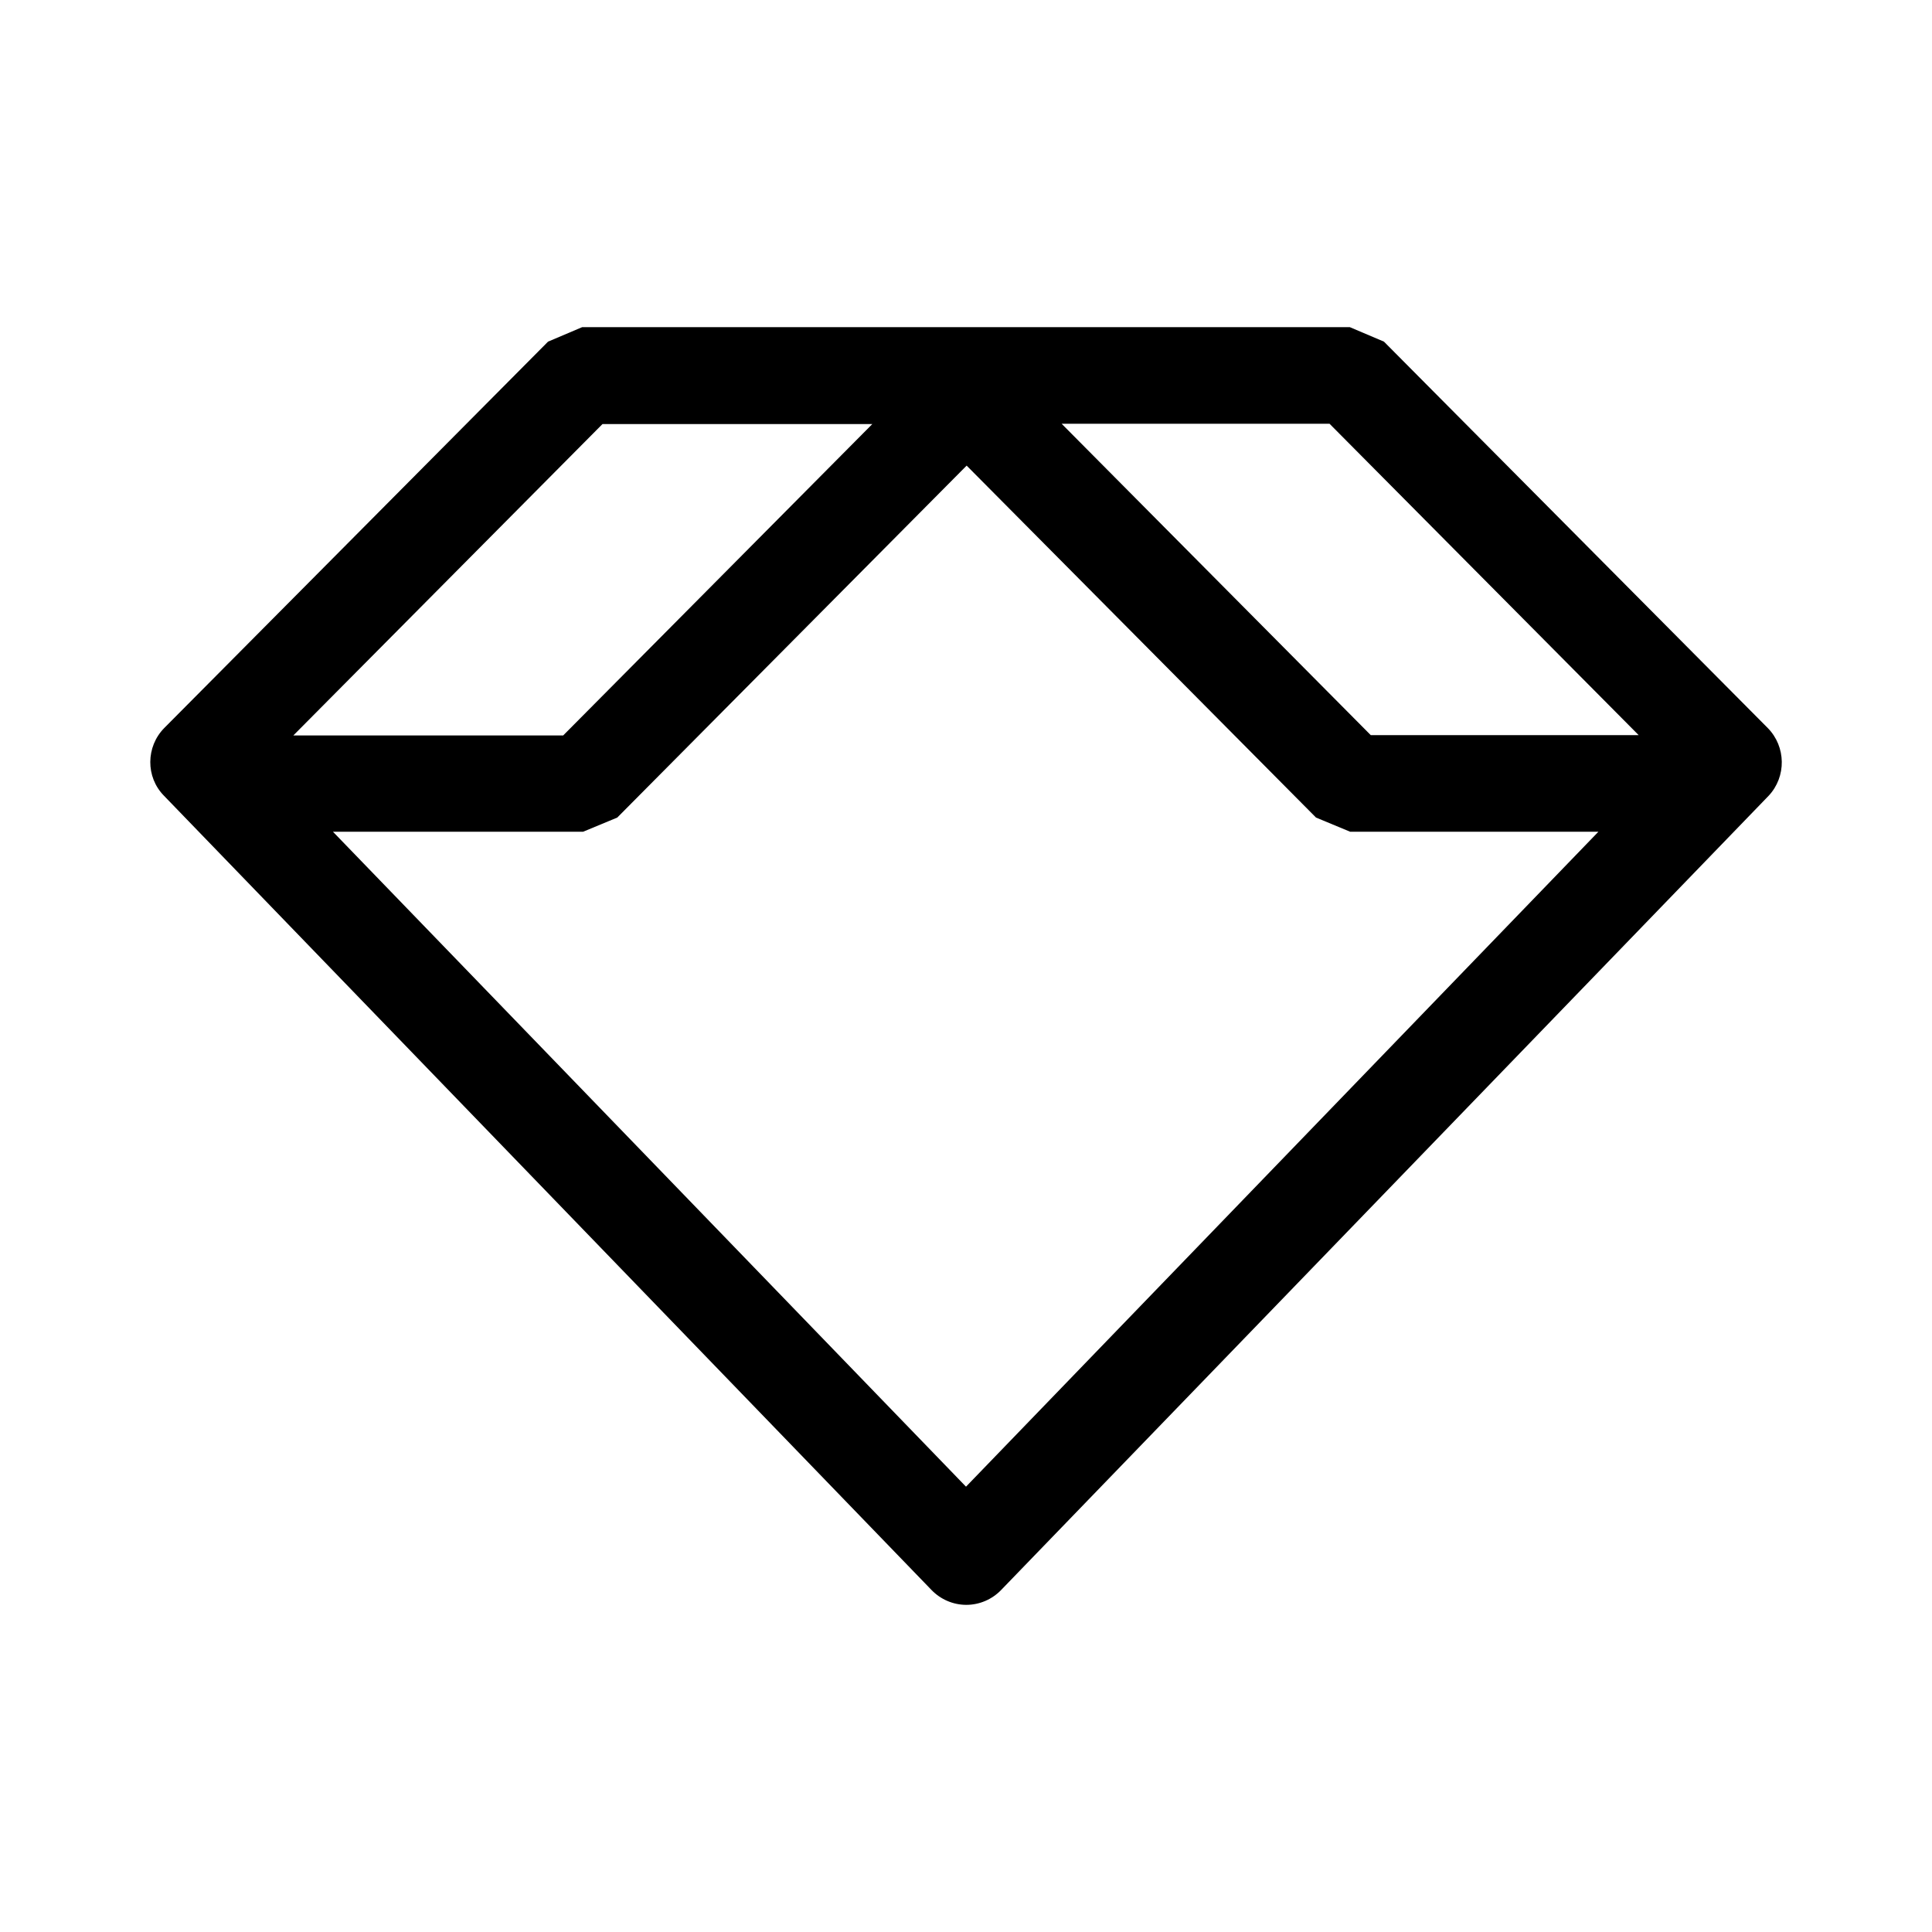
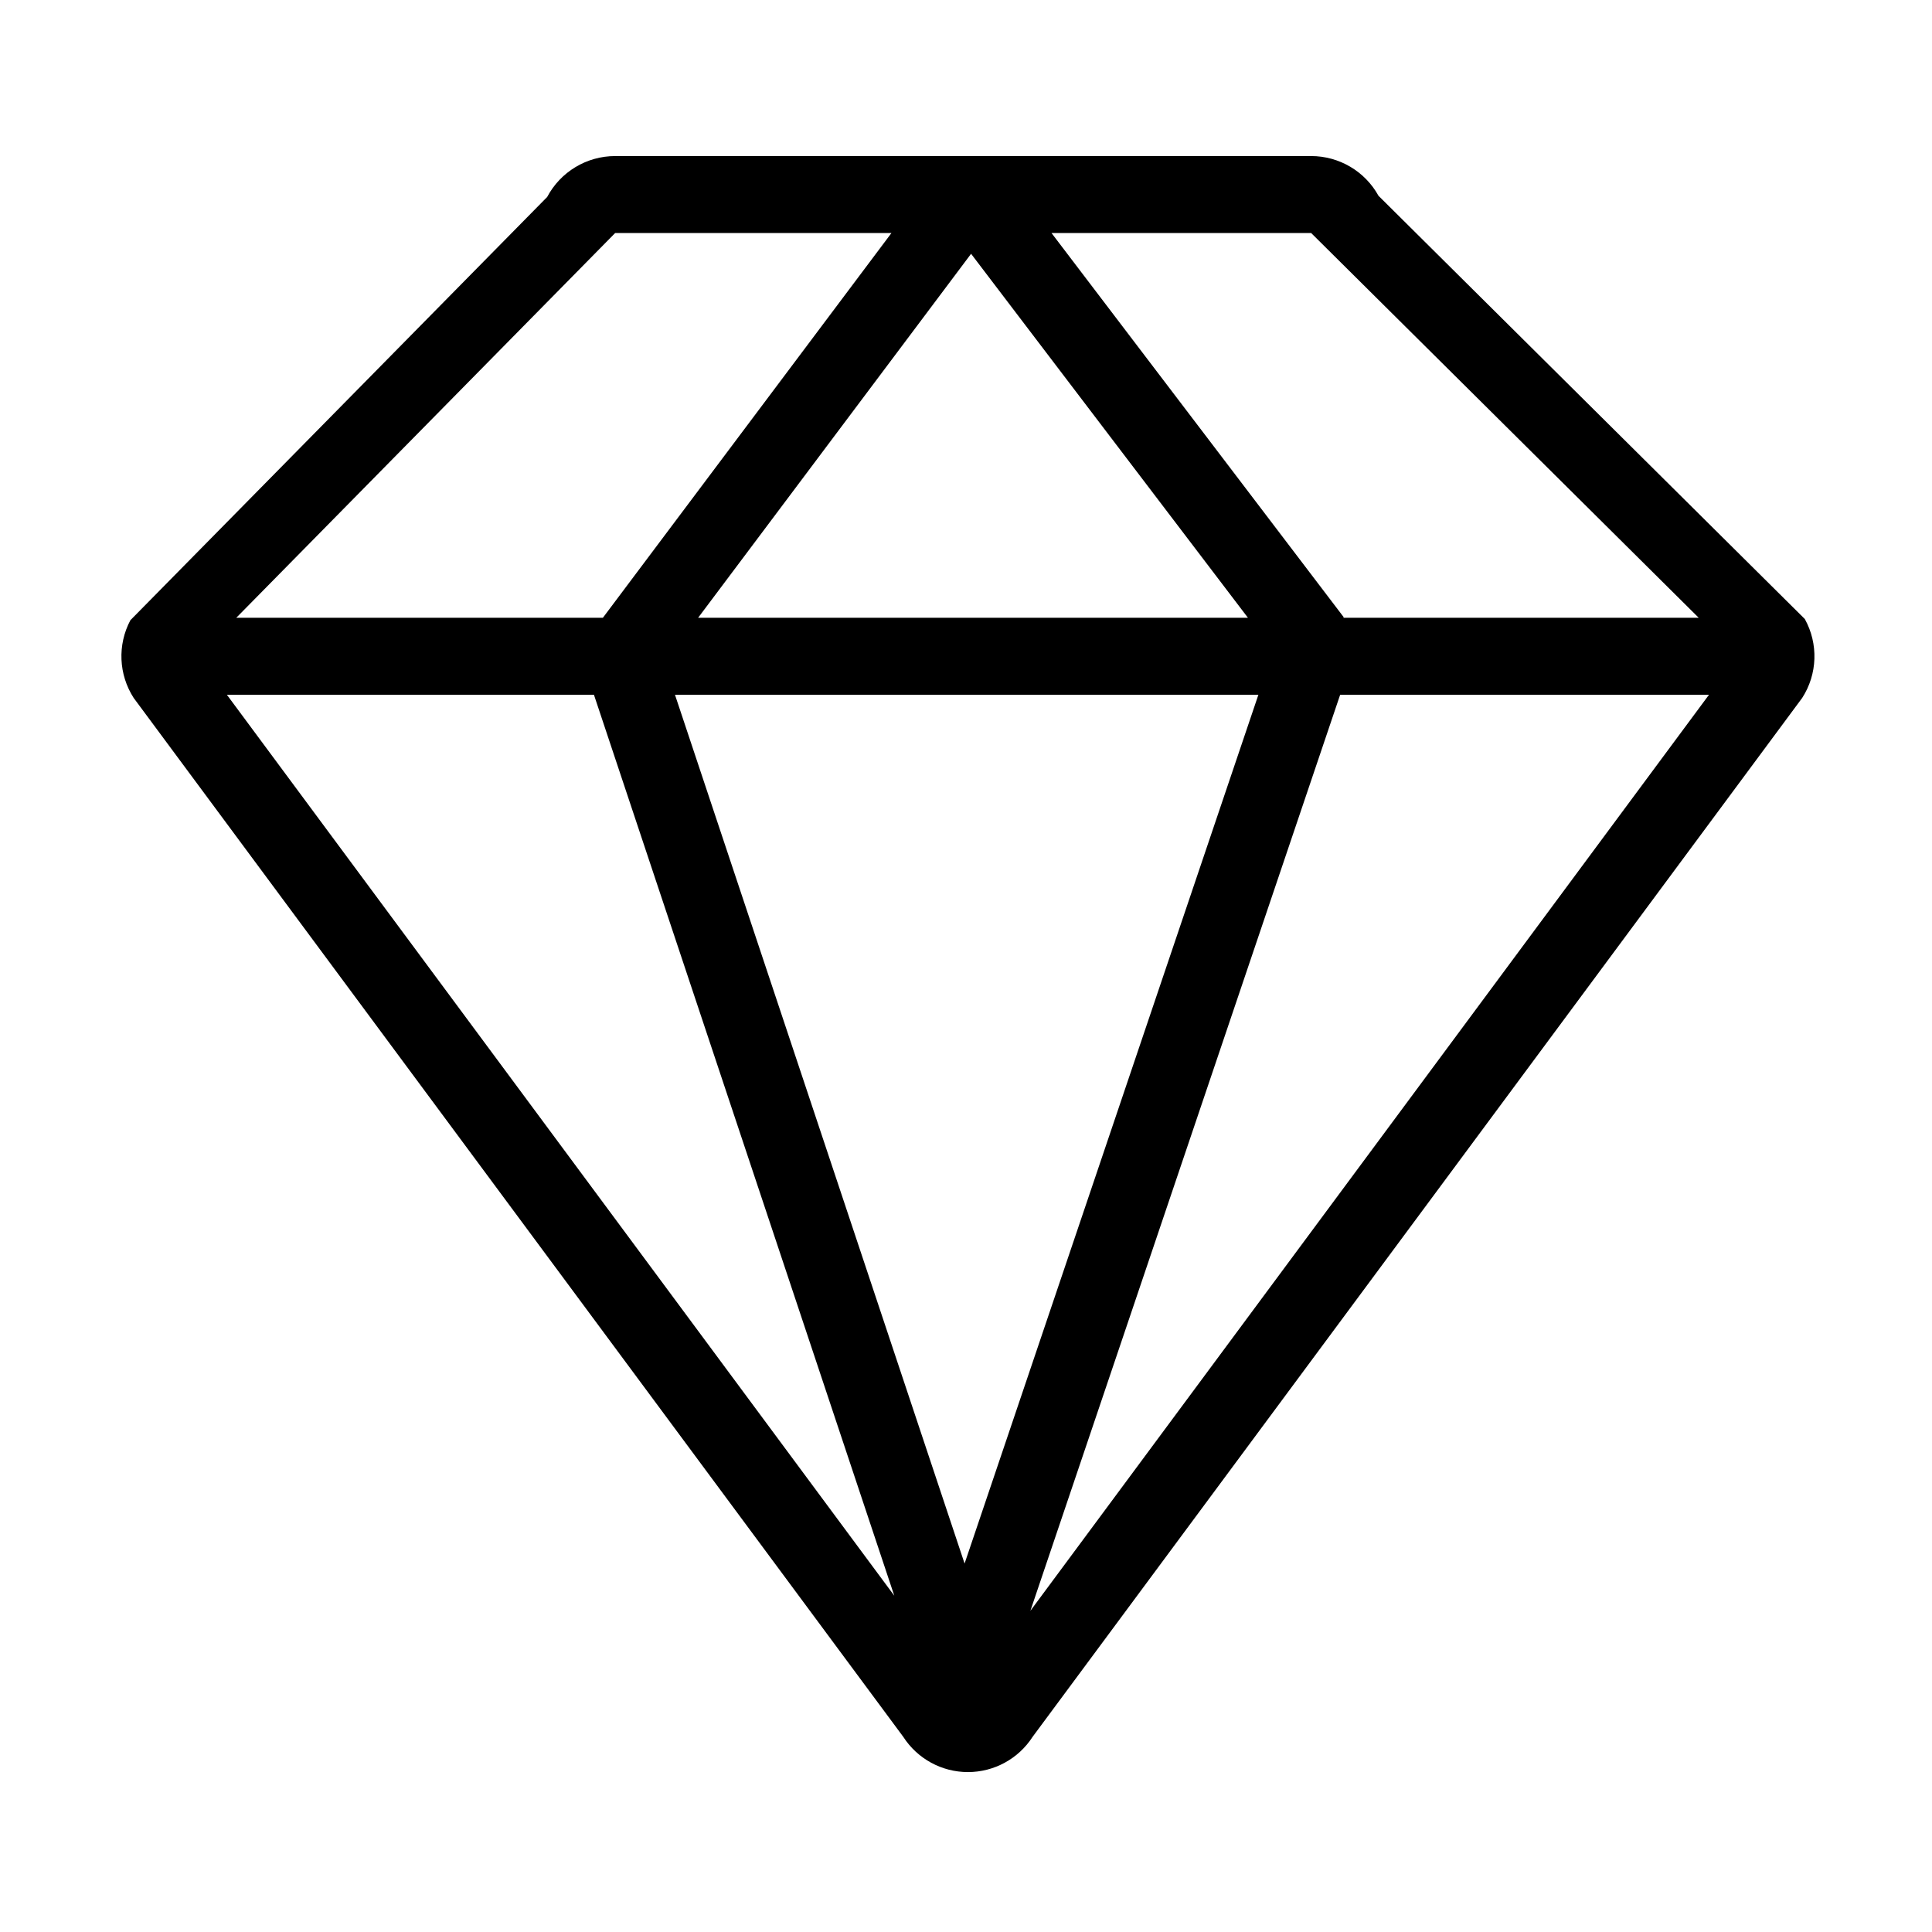
- <svg xmlns="http://www.w3.org/2000/svg" t="1558167231405" class="icon" style="" viewBox="0 0 1024 1024" version="1.1" p-id="1688" width="64" height="64">
-   <defs>
-     <style type="text/css" />
-   </defs>
-   <path d="M936.96 385.877l-203.435-204.8-18.091-7.68L308.565 173.397l-18.091 7.68L87.04 385.877c-9.728 9.899-9.899 25.941-0.171 35.84l406.869 421.035c4.779 4.949 11.435 7.851 18.432 7.851 6.997 0 13.653-2.901 18.432-7.851l406.869-421.035C946.859 411.648 946.688 395.776 936.96 385.877zM868.523 389.632l-141.995 0-163.84-165.035 141.995 0L868.523 389.632zM319.317 224.768l143.019 0-163.84 165.035L155.477 389.803 319.317 224.768zM176.469 440.832l132.608 0 18.091-7.509 185.173-186.539 185.173 186.539 18.091 7.509 131.584 0L512 787.968 176.469 440.832z" p-id="1689" />
+ <svg xmlns="http://www.w3.org/2000/svg" t="1605772978619" class="icon" viewBox="0 0 1024 1024" version="1.1" p-id="2759" width="64" height="64">
+   <path d="M955.184 369.935 547.299 920.557c-7.507 11.65-20.413 18.681-34.275 18.681-13.861 0-26.768-7.031-34.276-18.681L70.863 369.935c-8.007-12.408-8.673-28.16-1.762-41.205l220.911-224.327c7.07-13.344 20.942-21.688 36.038-21.688l368.888 0c14.837 0 28.52 8.066 35.69 21.05l225.969 224.327C963.866 341.238 963.33 357.329 955.184 369.935zM511.25 828.707l155.726-460.485L357.746 368.222 511.25 828.707zM473.987 845.754 314.797 368.222 120.245 368.222 473.987 845.754zM326.05 123.502 125.225 327.436l194.312 0 152.957-203.934L326.05 123.503zM370.015 327.436l291.423 0L514.696 134.516 370.015 327.436zM694.938 123.502 557.317 123.502l154.908 203.655-0.278 0.278 188.408 0L694.938 123.502zM710.313 368.222l-164.189 485.538 359.686-485.538L710.313 368.222z" p-id="2760" />
</svg>
